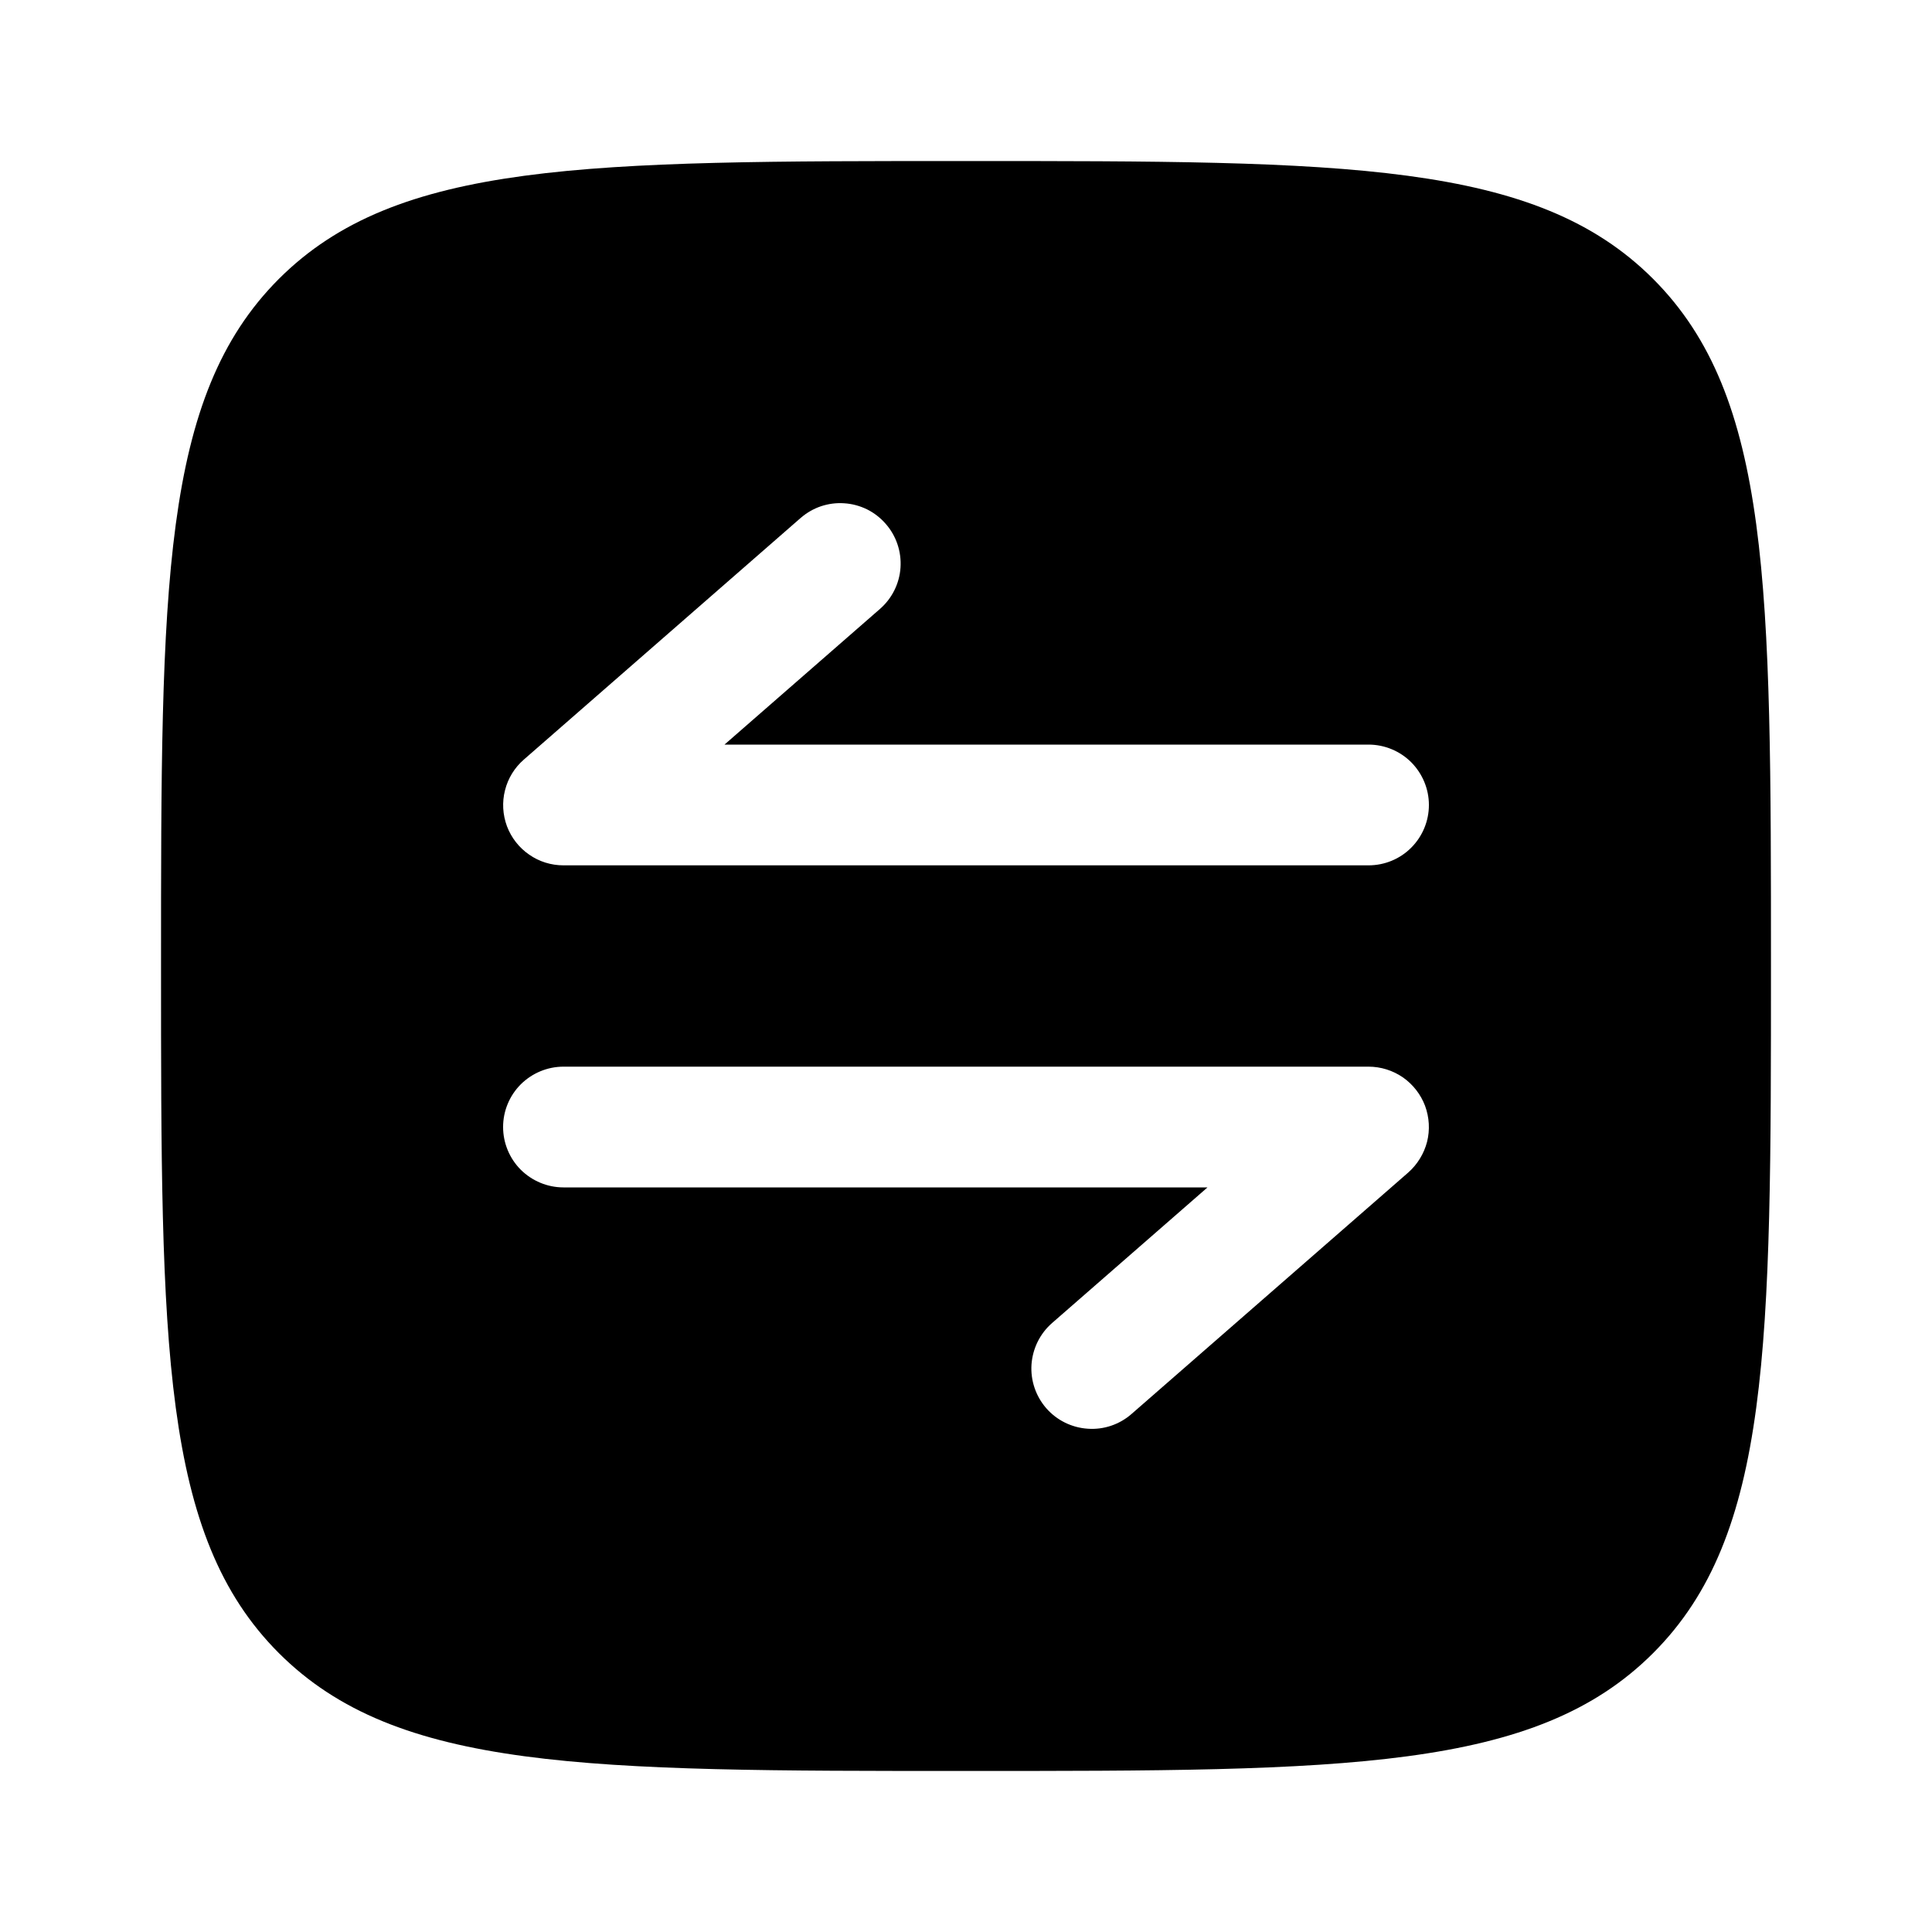
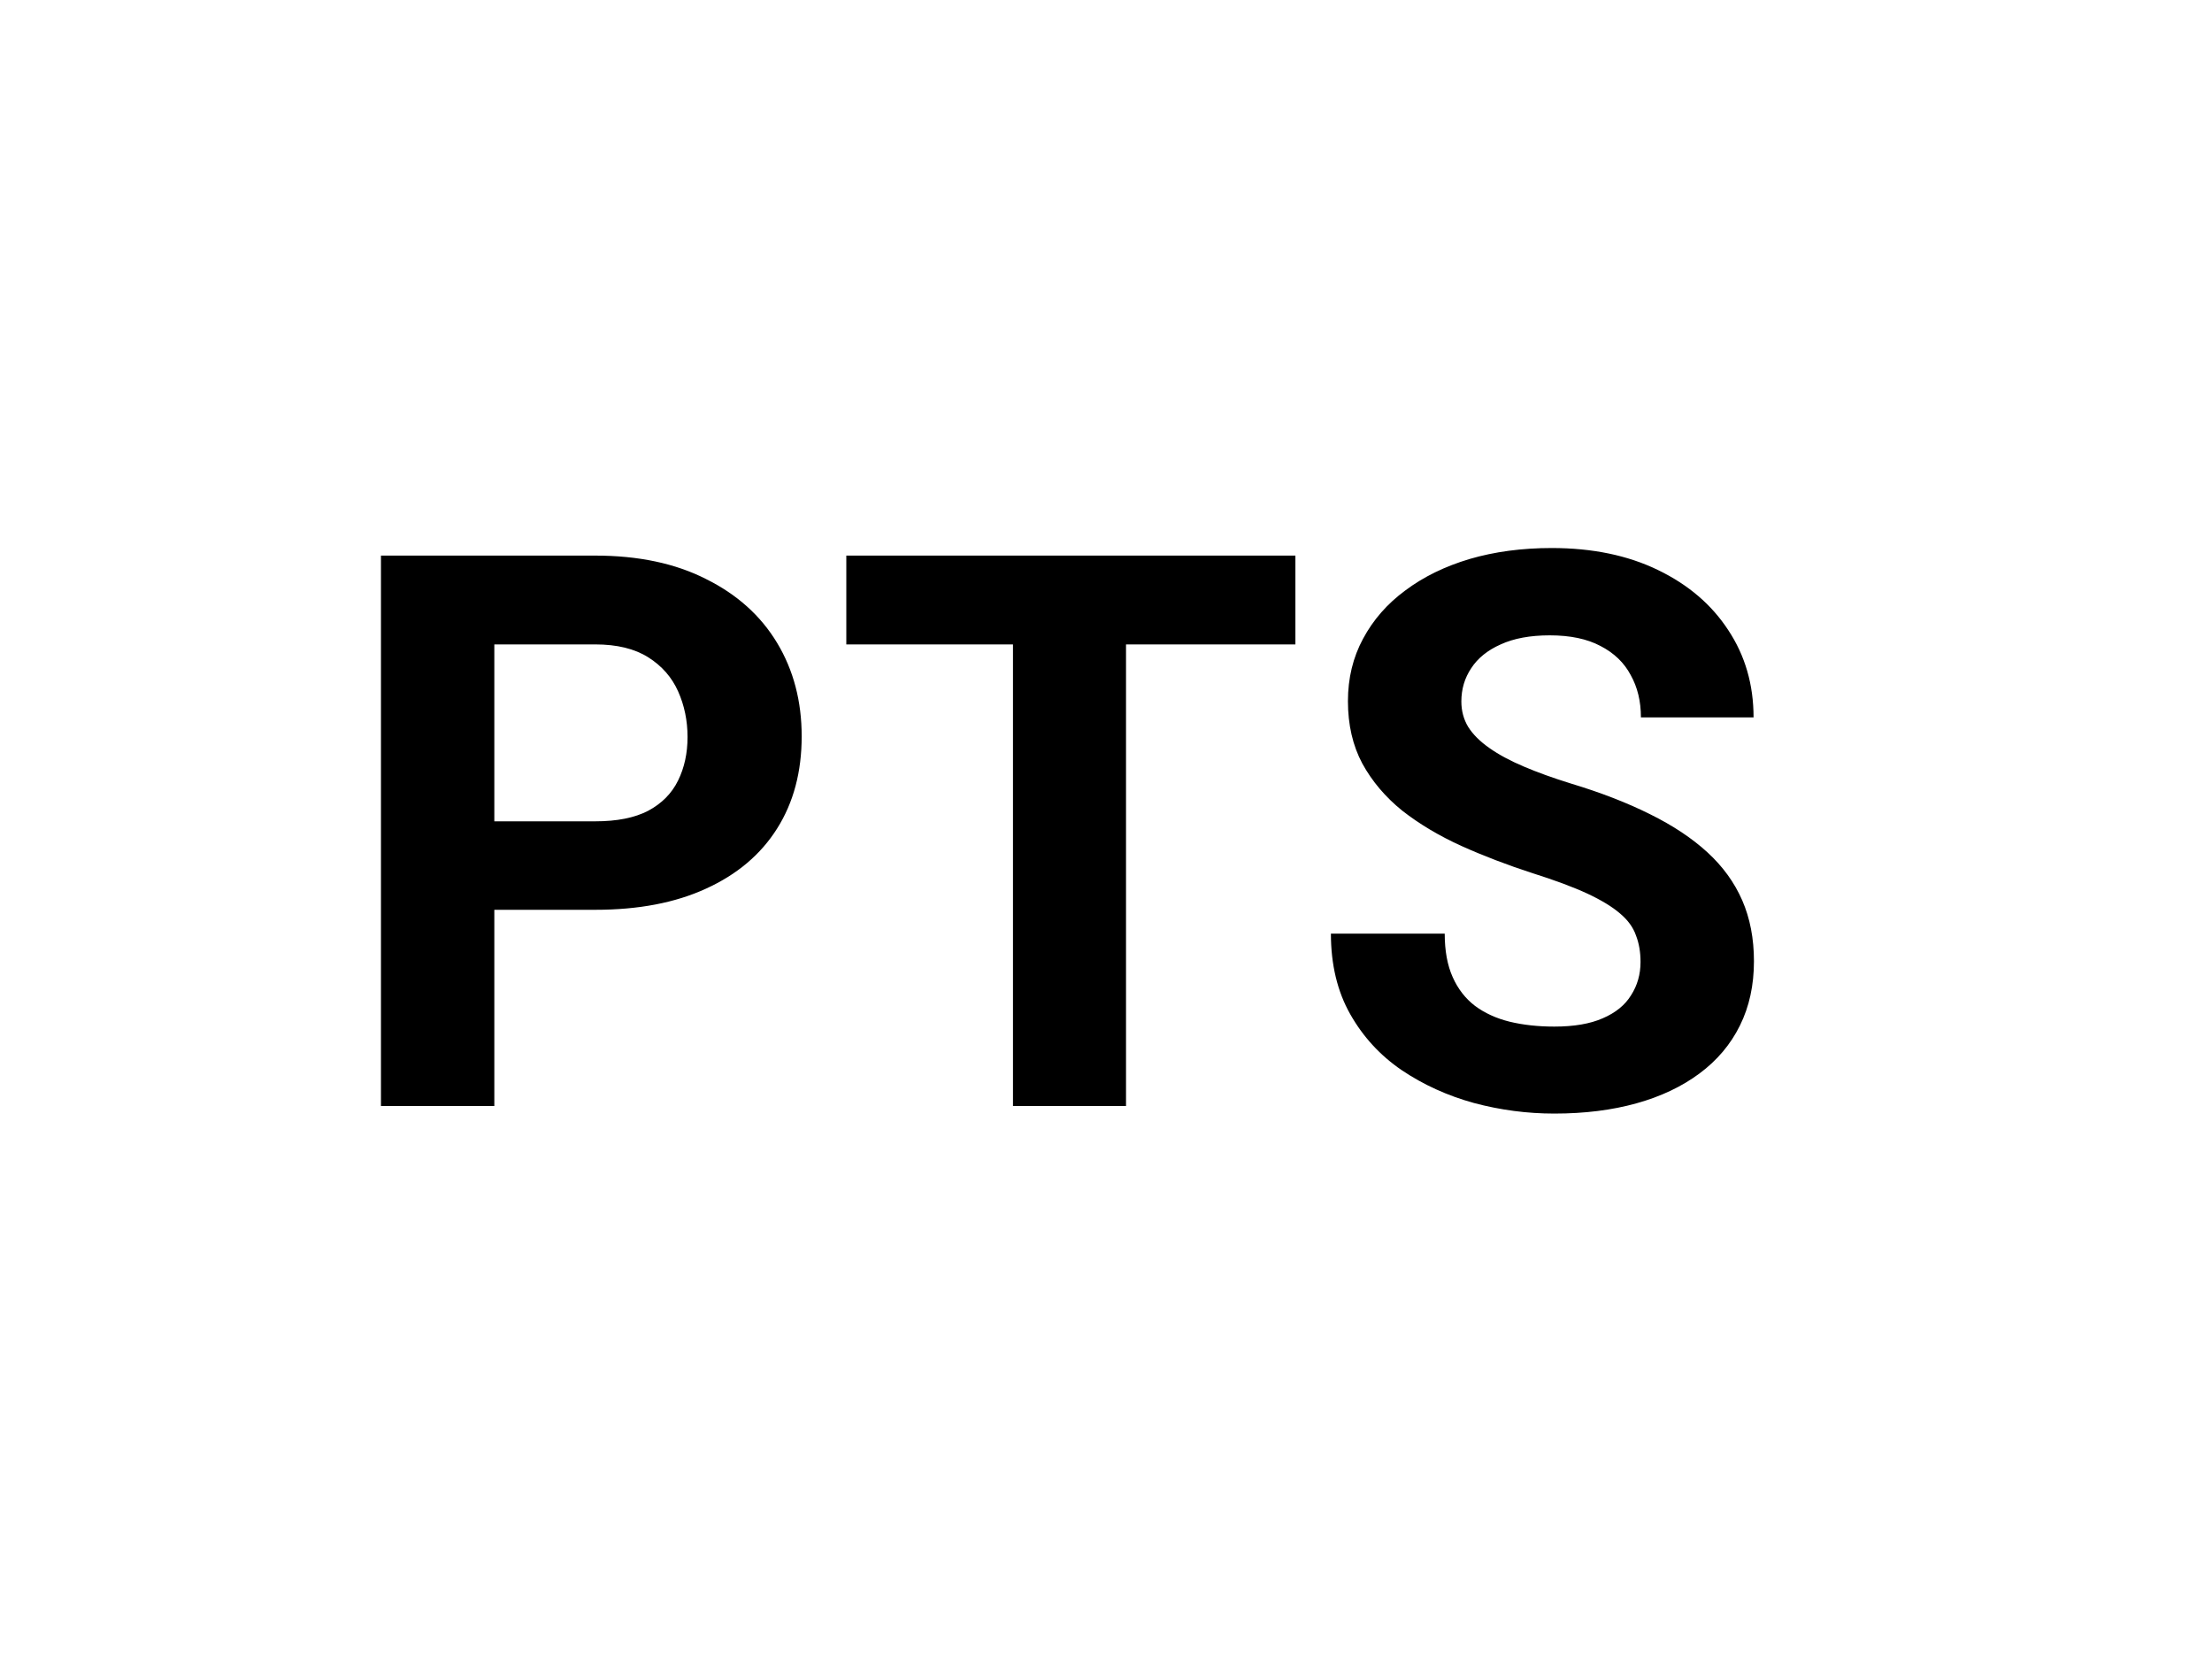
- <svg xmlns="http://www.w3.org/2000/svg" width="20" height="20" viewBox="0 0 20 20" fill="none">
-   <path fill-rule="evenodd" clip-rule="evenodd" d="M1.667 10C1.667 6.072 1.667 4.108 2.887 2.887C4.108 1.667 6.072 1.667 10 1.667C13.928 1.667 15.893 1.667 17.113 2.887C18.333 4.108 18.333 6.072 18.333 10C18.333 13.928 18.333 15.893 17.113 17.113C15.893 18.333 13.928 18.333 10 18.333C6.072 18.333 4.108 18.333 2.887 17.113C1.667 15.893 1.667 13.928 1.667 10ZM14.167 11.042C14.294 11.042 14.418 11.081 14.523 11.153C14.627 11.226 14.707 11.328 14.752 11.447C14.796 11.566 14.804 11.696 14.773 11.82C14.741 11.943 14.673 12.054 14.578 12.138L11.713 14.638C11.588 14.747 11.425 14.802 11.26 14.79C11.095 14.779 10.94 14.703 10.831 14.578C10.722 14.453 10.667 14.29 10.678 14.125C10.69 13.959 10.766 13.805 10.891 13.696L12.5 12.292H5.833C5.668 12.292 5.509 12.226 5.391 12.109C5.274 11.992 5.208 11.832 5.208 11.667C5.208 11.501 5.274 11.342 5.391 11.225C5.509 11.108 5.668 11.042 5.833 11.042H14.167ZM9.169 5.423C9.278 5.547 9.333 5.71 9.322 5.876C9.311 6.041 9.234 6.195 9.109 6.304L7.5 7.708H14.167C14.332 7.708 14.492 7.774 14.609 7.891C14.726 8.009 14.792 8.168 14.792 8.333C14.792 8.499 14.726 8.658 14.609 8.775C14.492 8.893 14.332 8.958 14.167 8.958H5.833C5.706 8.958 5.582 8.92 5.478 8.847C5.373 8.775 5.293 8.672 5.248 8.553C5.204 8.434 5.196 8.304 5.228 8.18C5.259 8.057 5.327 7.946 5.423 7.863L8.287 5.363C8.349 5.309 8.421 5.267 8.498 5.241C8.576 5.215 8.658 5.204 8.74 5.21C8.822 5.215 8.902 5.237 8.976 5.273C9.05 5.31 9.115 5.361 9.169 5.423Z" fill="currentColor" />
+ <svg xmlns="http://www.w3.org/2000/svg" width="40" height="30" viewBox="0 0 40 30" fill="none">
+   <path d="M10.765 16.452H8.229V14.852H10.765C11.157 14.852 11.476 14.789 11.722 14.661C11.968 14.529 12.148 14.347 12.262 14.114C12.376 13.882 12.433 13.62 12.433 13.328C12.433 13.032 12.376 12.756 12.262 12.501C12.148 12.246 11.968 12.041 11.722 11.886C11.476 11.731 11.157 11.653 10.765 11.653H8.939V20H6.889V10.047H10.765C11.544 10.047 12.212 10.188 12.768 10.471C13.328 10.749 13.757 11.134 14.053 11.626C14.349 12.118 14.497 12.681 14.497 13.315C14.497 13.957 14.349 14.513 14.053 14.982C13.757 15.452 13.328 15.814 12.768 16.069C12.212 16.325 11.544 16.452 10.765 16.452ZM20.362 10.047V20H18.318V10.047H20.362ZM23.425 10.047V11.653H15.304V10.047H23.425ZM29.666 17.395C29.666 17.218 29.639 17.058 29.584 16.917C29.534 16.771 29.438 16.639 29.297 16.52C29.156 16.398 28.957 16.277 28.702 16.158C28.447 16.04 28.116 15.917 27.711 15.789C27.26 15.643 26.831 15.479 26.426 15.297C26.025 15.115 25.669 14.903 25.359 14.661C25.054 14.415 24.812 14.13 24.635 13.807C24.462 13.483 24.375 13.107 24.375 12.679C24.375 12.264 24.466 11.888 24.648 11.551C24.831 11.209 25.086 10.917 25.414 10.676C25.742 10.43 26.13 10.241 26.576 10.108C27.027 9.976 27.522 9.91 28.06 9.91C28.793 9.91 29.434 10.042 29.98 10.307C30.527 10.571 30.951 10.933 31.252 11.394C31.557 11.854 31.71 12.38 31.71 12.973H29.673C29.673 12.681 29.611 12.426 29.488 12.207C29.37 11.984 29.188 11.808 28.941 11.681C28.7 11.553 28.395 11.489 28.025 11.489C27.67 11.489 27.374 11.544 27.137 11.653C26.9 11.758 26.722 11.902 26.604 12.084C26.485 12.262 26.426 12.462 26.426 12.685C26.426 12.854 26.467 13.007 26.549 13.144C26.635 13.28 26.763 13.408 26.932 13.526C27.1 13.645 27.308 13.757 27.554 13.861C27.8 13.966 28.085 14.069 28.408 14.169C28.951 14.333 29.427 14.518 29.837 14.723C30.252 14.928 30.598 15.158 30.876 15.413C31.154 15.668 31.364 15.958 31.505 16.281C31.646 16.605 31.717 16.972 31.717 17.382C31.717 17.815 31.633 18.202 31.464 18.544C31.295 18.886 31.051 19.175 30.732 19.412C30.413 19.649 30.033 19.829 29.591 19.952C29.149 20.075 28.654 20.137 28.107 20.137C27.615 20.137 27.13 20.073 26.651 19.945C26.173 19.813 25.738 19.615 25.346 19.351C24.958 19.086 24.648 18.749 24.416 18.339C24.184 17.929 24.067 17.443 24.067 16.883H26.125C26.125 17.193 26.173 17.455 26.269 17.669C26.364 17.883 26.499 18.056 26.672 18.189C26.85 18.321 27.059 18.416 27.301 18.476C27.547 18.535 27.816 18.564 28.107 18.564C28.463 18.564 28.755 18.514 28.982 18.414C29.215 18.314 29.386 18.175 29.495 17.997C29.609 17.819 29.666 17.619 29.666 17.395Z" fill="currentColor" />
</svg>
